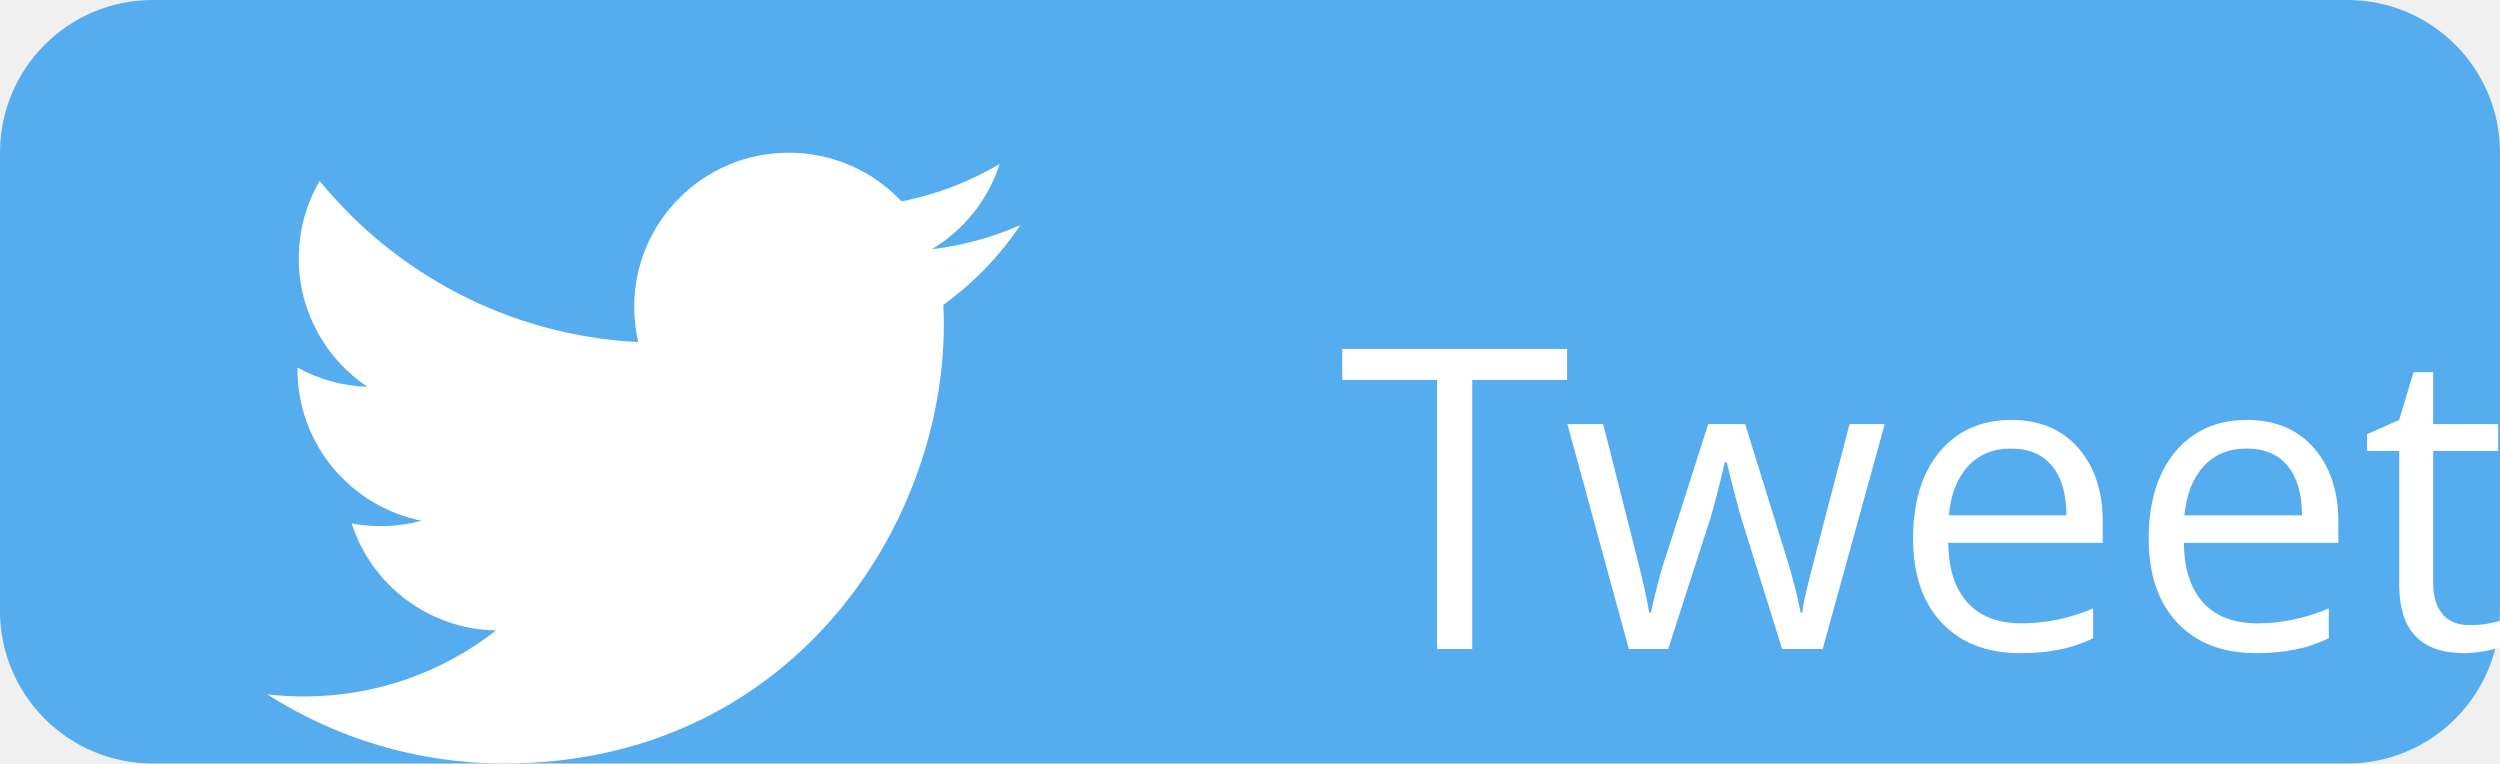
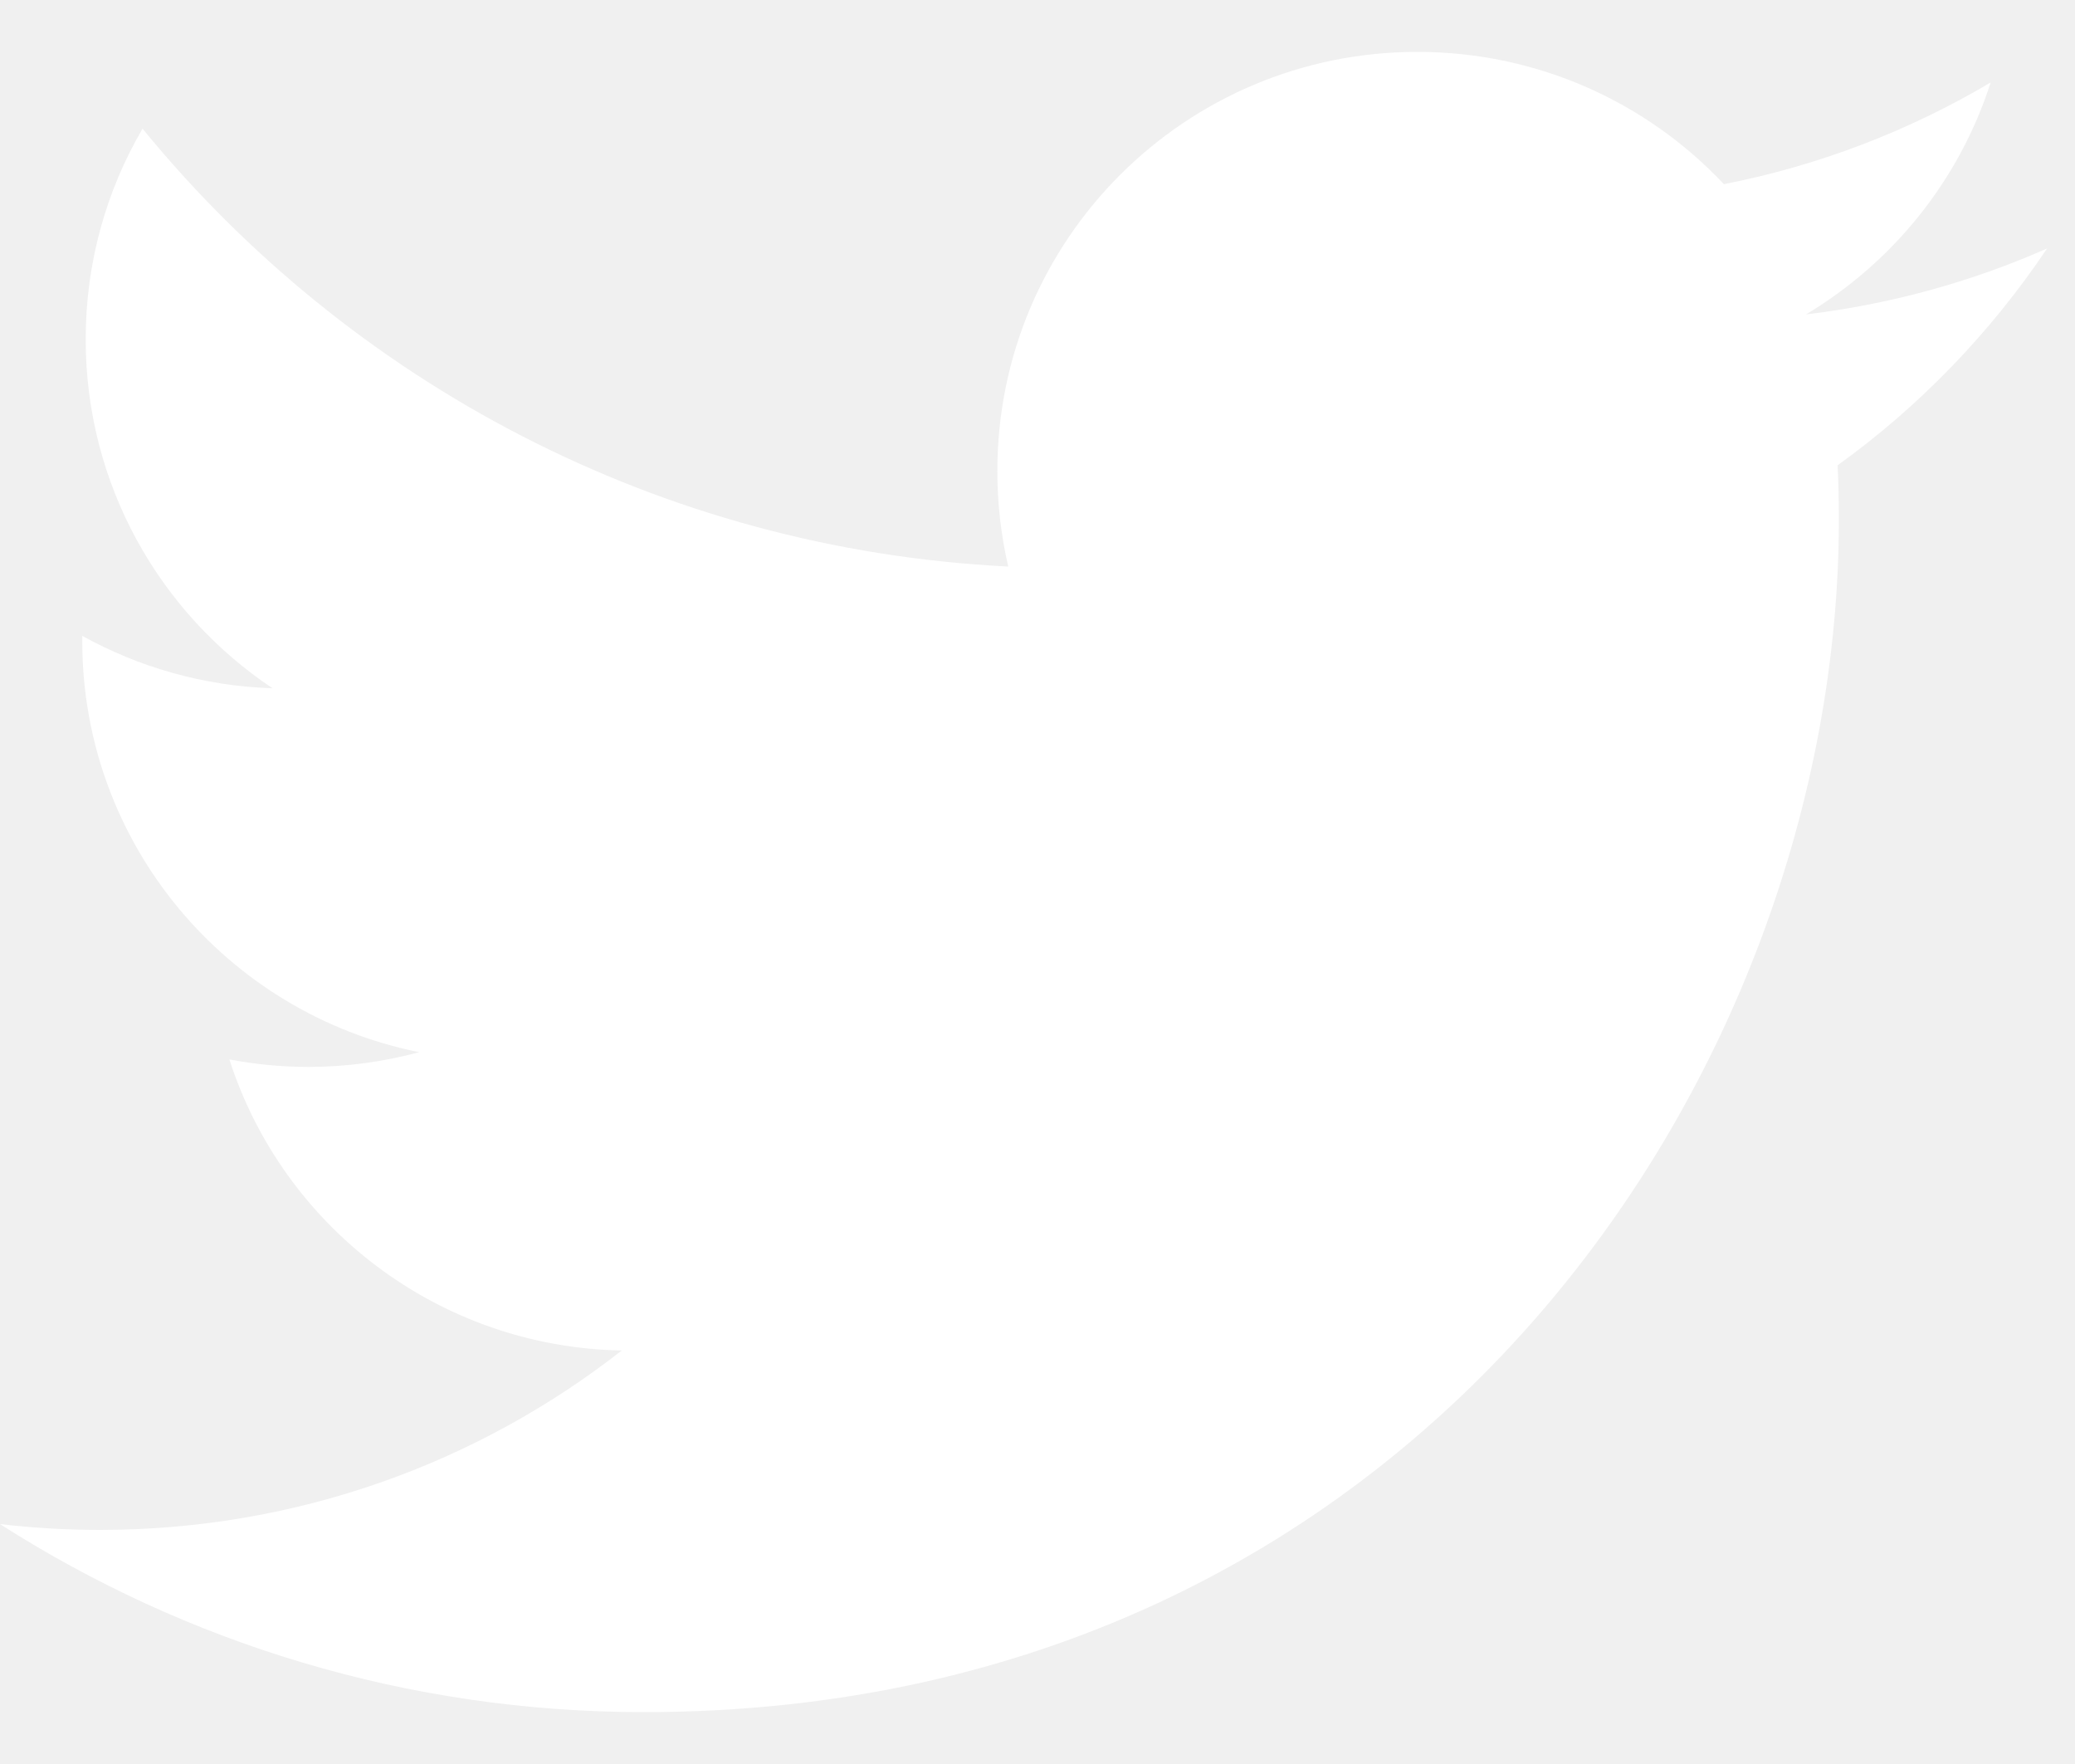
- <svg xmlns="http://www.w3.org/2000/svg">
-   <g fill="none" fill-rule="evenodd">
-     <rect width="100%" height="100%" fill="#55ACEE" rx="4" />
-     <path fill="#FFF" fill-rule="nonzero" d="M26.732 5.894c-.726.321-1.506.538-2.325.636.836-.5 1.478-1.292 1.78-2.235-.782.463-1.648.799-2.571.98C22.878 4.49 21.826 4 20.661 4c-2.236 0-4.048 1.808-4.048 4.039 0 .317.036.625.105.921-3.365-.168-6.347-1.777-8.344-4.22-.349.596-.548 1.29-.548 2.031 0 1.401.715 2.638 1.801 3.362-.664-.021-1.288-.203-1.834-.505-0.0.017-0.0.034-0.0.051 0 1.957 1.395 3.589 3.247 3.961-.34.092-.697.142-1.067.142-.261 0-.515-.025-.762-.072.515 1.605 2.01 2.772 3.782 2.805-1.386 1.084-3.131 1.729-5.028 1.729-.327 0-.649-.019-.965-.056C8.792 19.332 10.919 20 13.206 20c7.446 0 11.518-6.155 11.518-11.493 0-.175-.004-.349-.012-.523.791-.569 1.477-1.281 2.02-2.091z" />
-     <text fill="#FFF" font-family="OpenSans, Open Sans" font-size="11">
-       <tspan x="35.066" y="17">Tweet</tspan>
-     </text>
-   </g>
+ <svg xmlns="http://www.w3.org/2000/svg" width="20" height="17">
+   <path fill="#FFF" fill-rule="nonzero" d="M19.732 2.394c-.726.321-1.506.538-2.325.636.836-.5 1.478-1.292 1.78-2.235-.782.463-1.648.799-2.571.98C15.878.99 14.826.5 13.661.5c-2.236 0-4.048 1.808-4.048 4.039 0 .317.036.625.105.921-3.365-.168-6.347-1.777-8.344-4.22-.349.596-.548 1.29-.548 2.031 0 1.401.715 2.638 1.801 3.362-.664-.021-1.288-.203-1.834-.505-0.0.017-0.0.034-0.0.051 0 1.957 1.395 3.589 3.247 3.961-.34.092-.697.142-1.067.142-.261 0-.515-.025-.762-.072.515 1.605 2.01 2.772 3.782 2.805-1.386 1.084-3.131 1.729-5.028 1.729-.327 0-.649-.019-.965-.056C1.792 15.832 3.919 16.5 6.206 16.5c7.446 0 11.518-6.155 11.518-11.493 0-.175-.004-.349-.012-.523.791-.569 1.477-1.281 2.02-2.091z" />
</svg>
